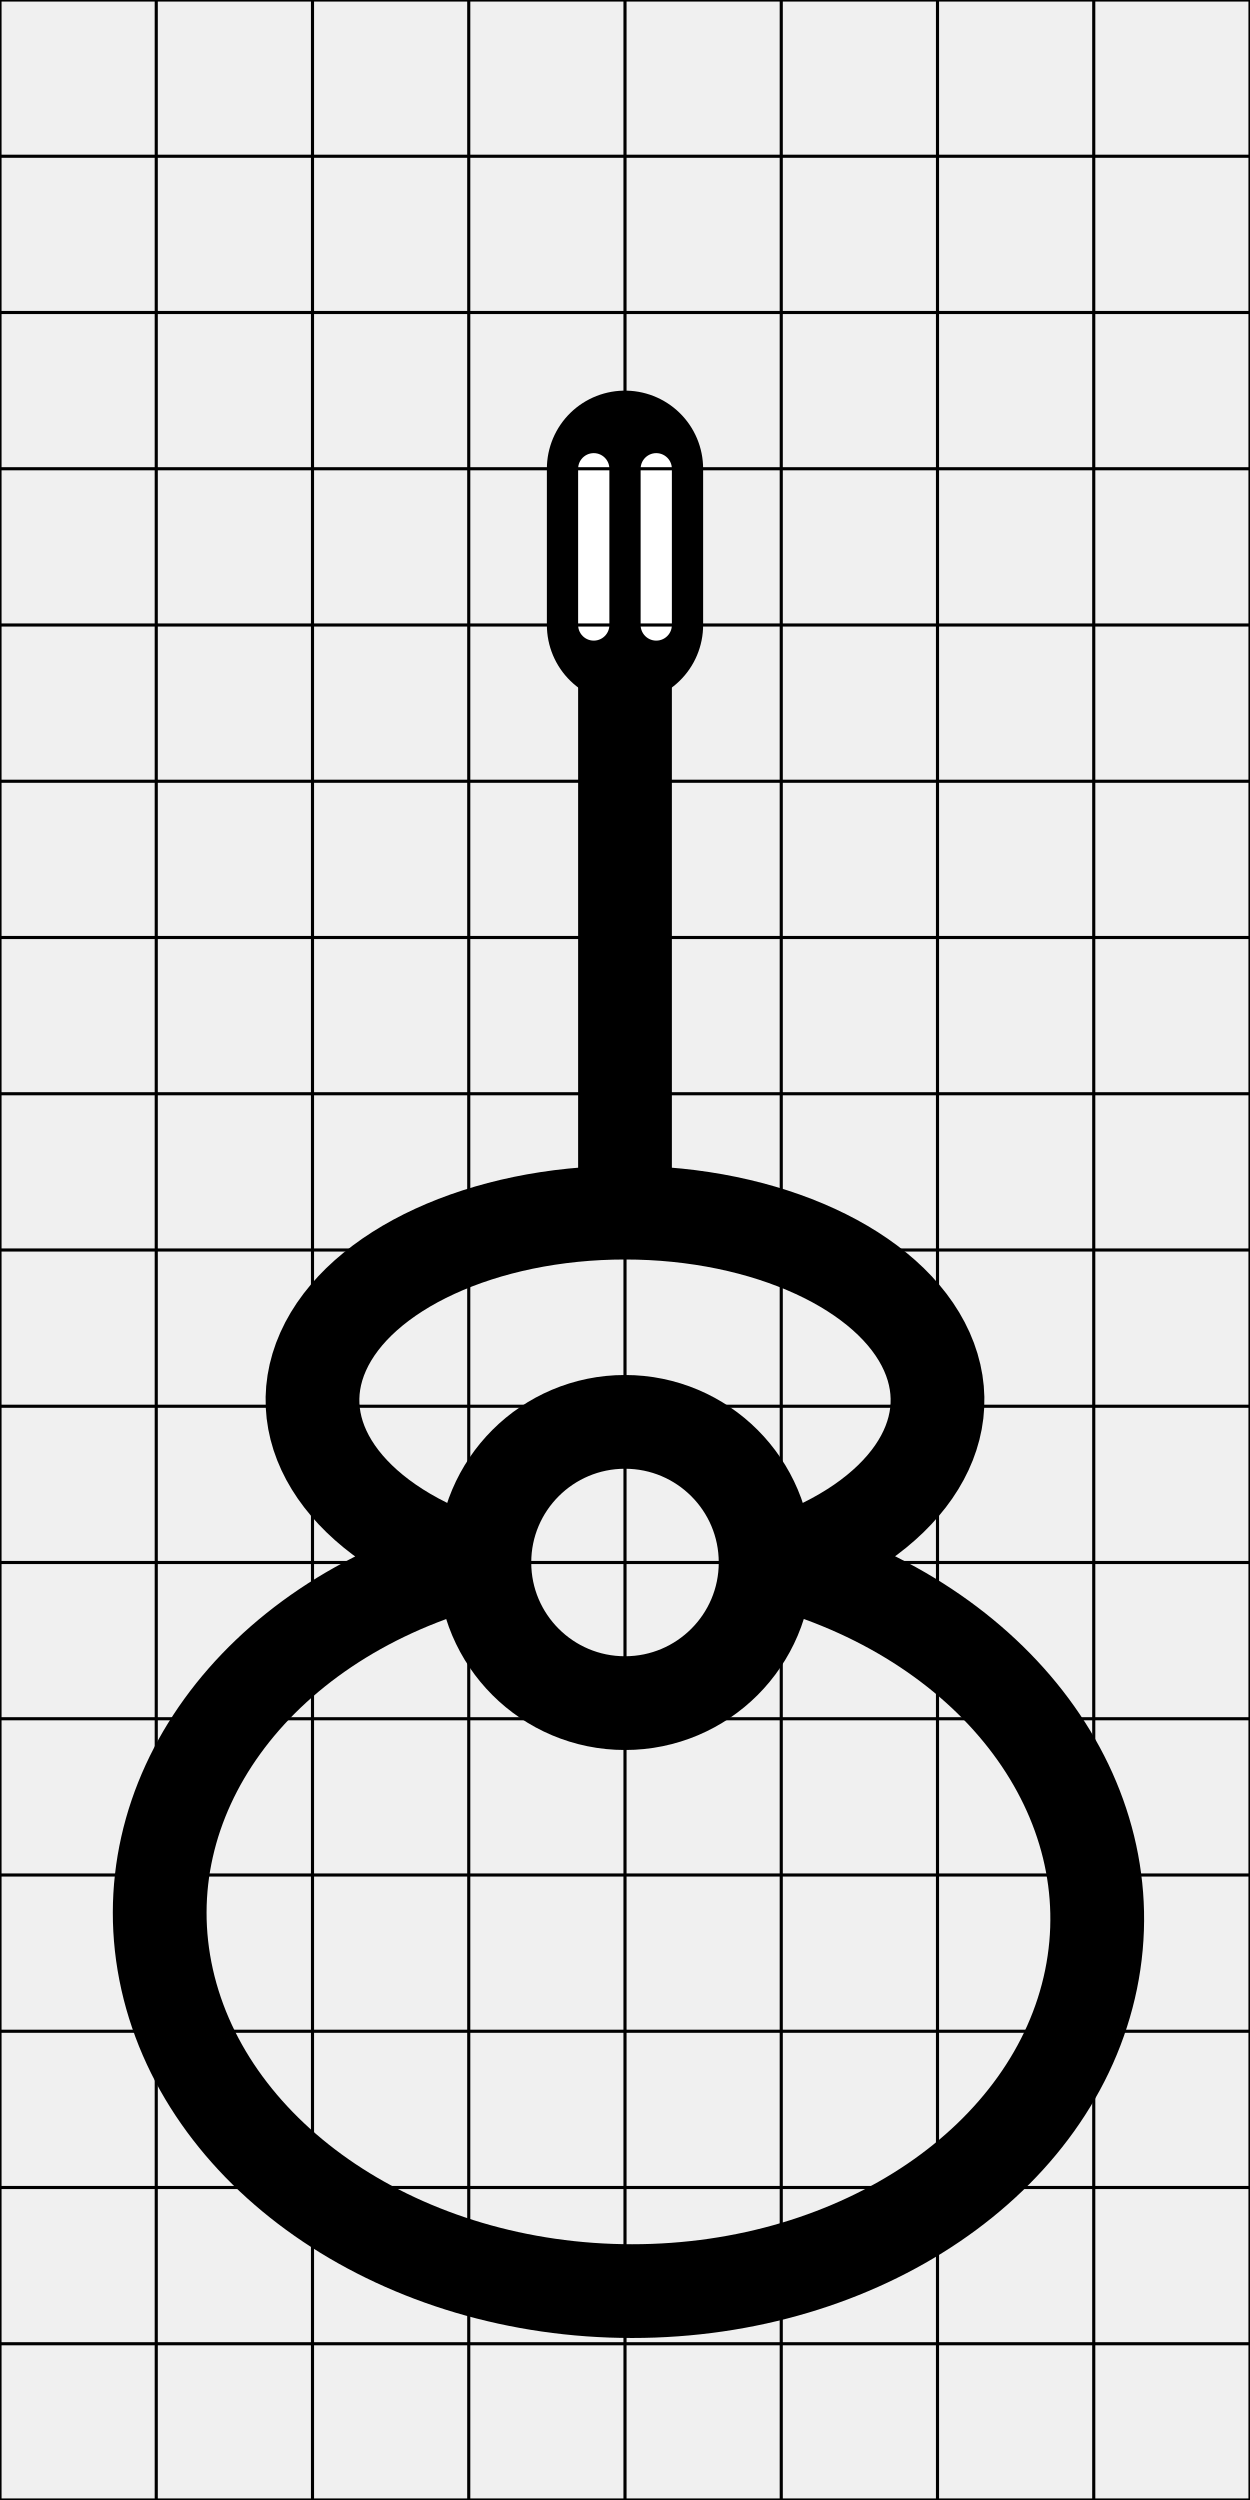
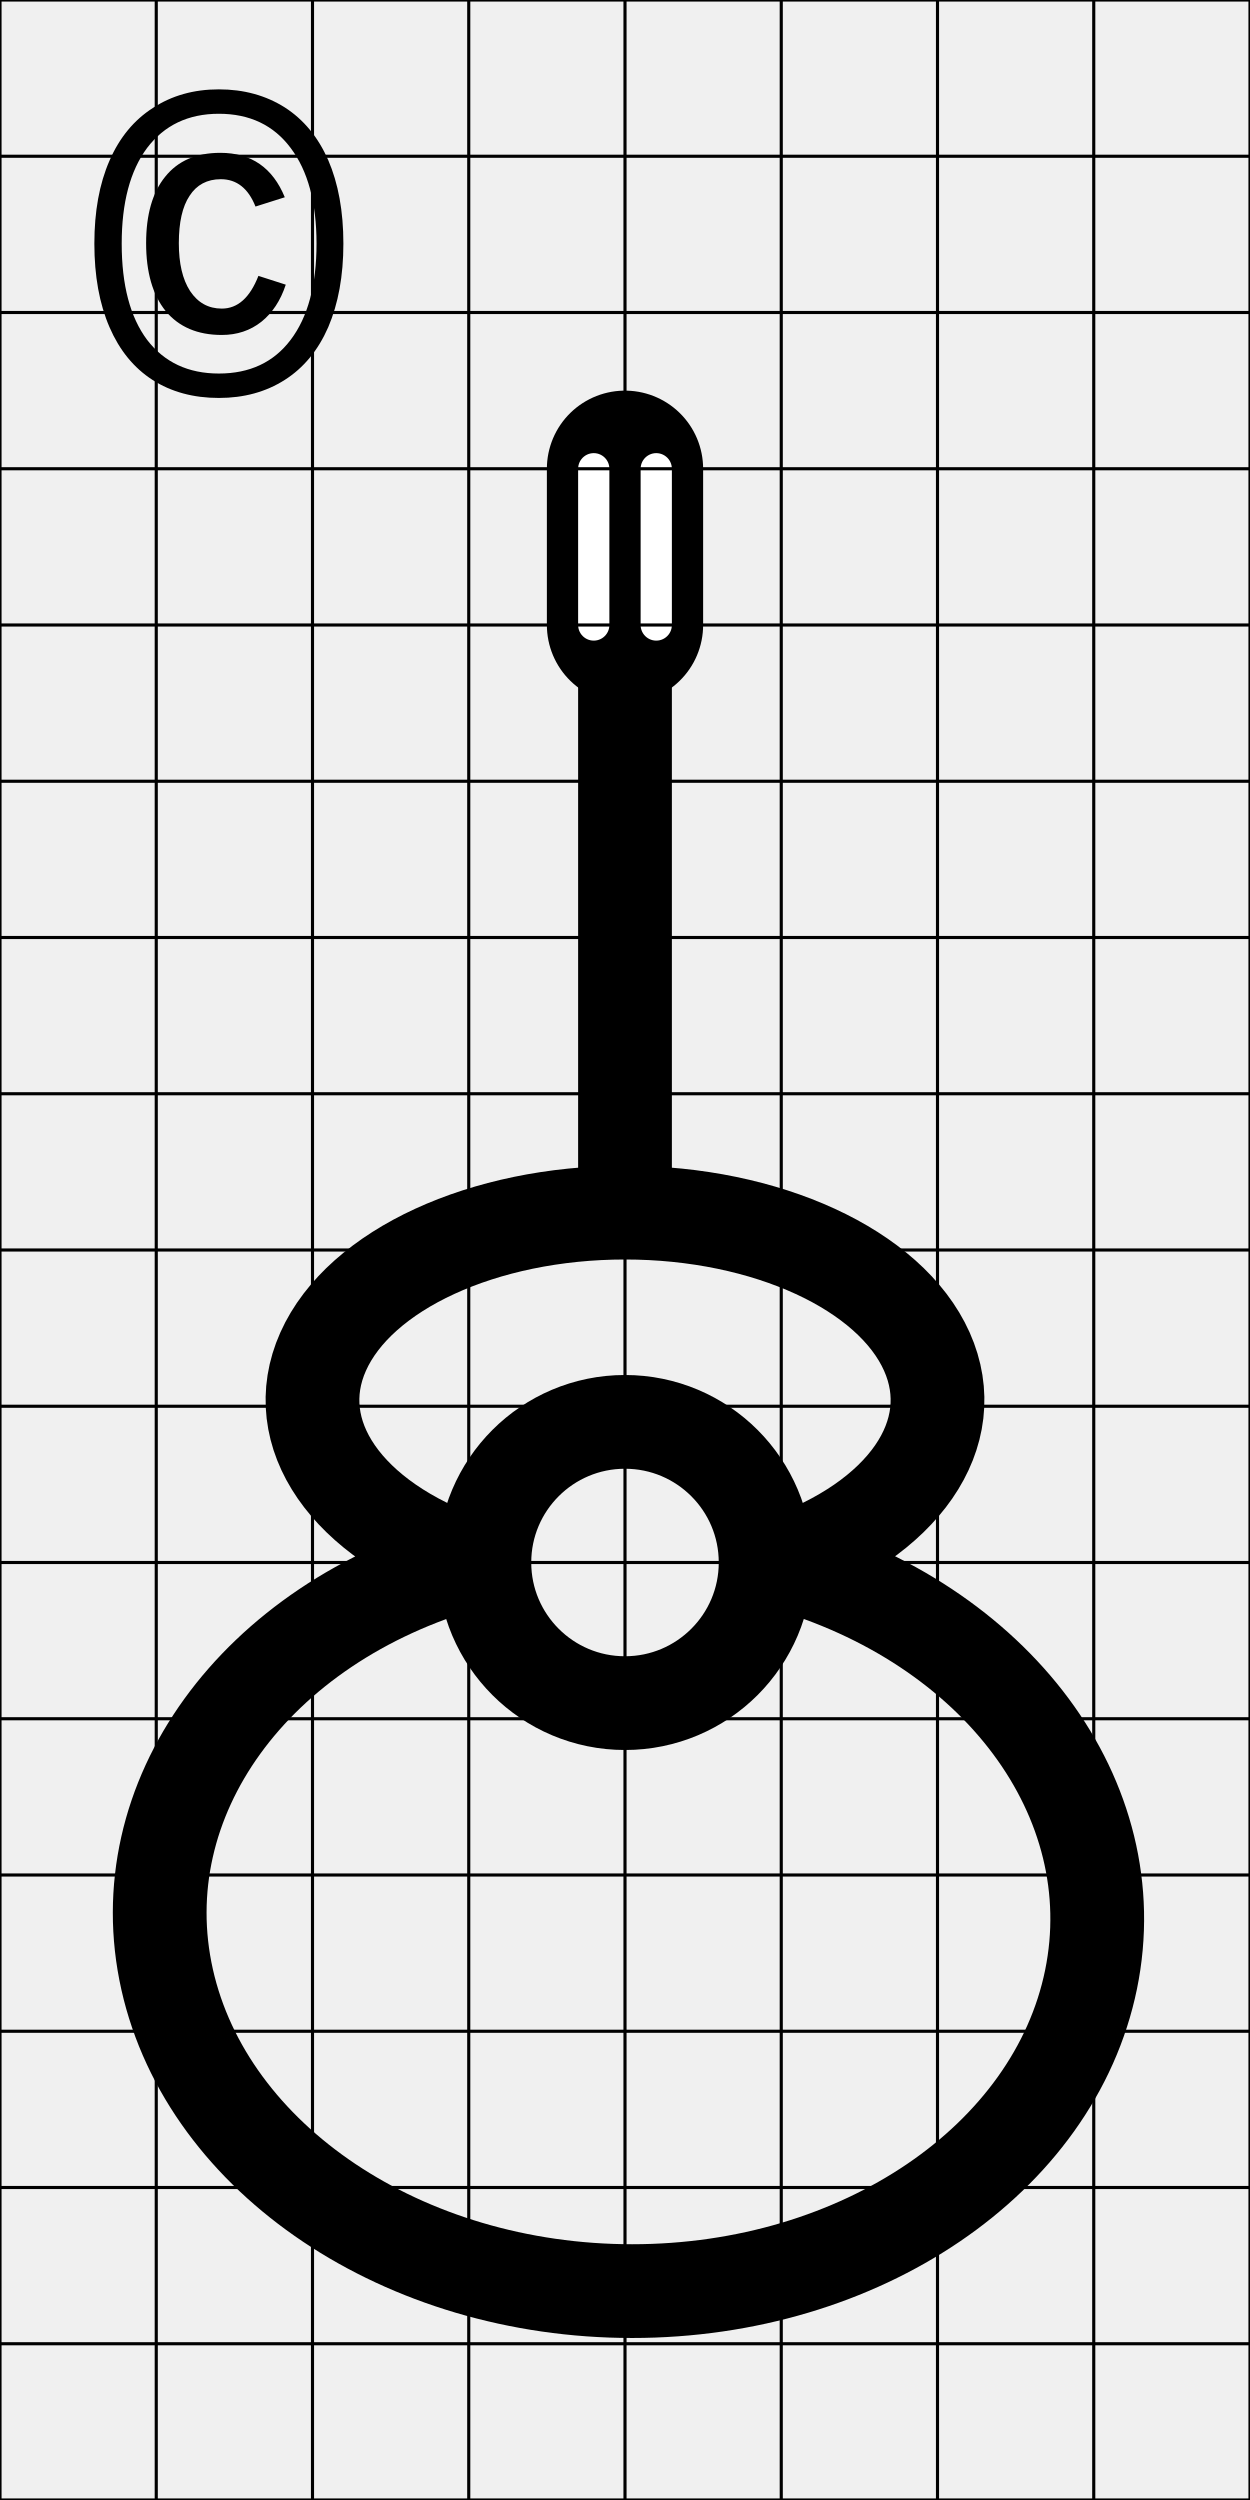
<svg xmlns="http://www.w3.org/2000/svg" width="160" height="320" viewBox="-20 0 40 20">
+   <text text-anchor="middle" style="font: bold 14px Verdana,Courier New; fill:#000;align:center;" x="-13" y="-17">
+         ©
+     </text>
  <g style="fill:#fff;stroke:#000;stroke-width:3;stroke-linecap:round;stroke-linejoin:round;fill:transparent;">
    <path d="M 5 20            A 10 6 0 1 0 -5 20            A 15 12 1 1 0 5 20            " />
    <ellipse rx="4.5" ry="4.5" cx="0" cy="20" />
  </g>
  <g style="stroke:#000;stroke-width:3;fill:#000;">
    <line x1="0" y1="10" x2="0" y2="-10" />
  </g>
  <g style="stroke:#000;stroke-width:5;stroke-linecap:round;fill:#000;">
    <line x1="0" y1="-15" x2="0" y2="-10" />
  </g>
  <g style="stroke:#fff;stroke-width:1;fill:#000;stroke-linecap:round;">
    <line x1="-1" y1="-10" x2="-1" y2="-15" />
    <line x1="1" y1="-10" x2="1" y2="-15" />
  </g>
  <g style="stroke:#000;stroke-width:0.1;fill:transparent;">
    <line x1="0" y1="-105" x2="0" y2="105" />
    <line x1="5" y1="-105" x2="5" y2="105" />
    <line x1="10" y1="-105" x2="10" y2="105" />
    <line x1="15" y1="-105" x2="15" y2="105" />
    <line x1="20" y1="-105" x2="20" y2="105" />
    <line x1="25" y1="-105" x2="25" y2="105" />
    <line x1="30" y1="-105" x2="30" y2="105" />
    <line x1="35" y1="-105" x2="35" y2="105" />
    <line x1="40" y1="-105" x2="40" y2="105" />
    <line x1="45" y1="-105" x2="45" y2="105" />
    <line x1="50" y1="-105" x2="50" y2="105" />
    <line x1="55" y1="-105" x2="55" y2="105" />
    <line x1="60" y1="-105" x2="60" y2="105" />
    <line x1="65" y1="-105" x2="65" y2="105" />
    <line x1="70" y1="-105" x2="70" y2="105" />
    <line x1="75" y1="-105" x2="75" y2="105" />
    <line x1="80" y1="-105" x2="80" y2="105" />
    <line x1="85" y1="-105" x2="85" y2="105" />
    <line x1="90" y1="-105" x2="90" y2="105" />
    <line x1="95" y1="-105" x2="95" y2="105" />
    <line x1="100" y1="-105" x2="100" y2="105" />
    <line x1="-5" y1="-105" x2="-5" y2="105" />
    <line x1="-10" y1="-105" x2="-10" y2="105" />
    <line x1="-15" y1="-105" x2="-15" y2="105" />
    <line x1="-20" y1="-105" x2="-20" y2="105" />
    <line x1="-25" y1="-105" x2="-25" y2="105" />
    <line x1="-30" y1="-105" x2="-30" y2="105" />
    <line x1="-35" y1="-105" x2="-35" y2="105" />
    <line x1="-40" y1="-105" x2="-40" y2="105" />
    <line x1="-45" y1="-105" x2="-45" y2="105" />
    <line x1="-50" y1="-105" x2="-50" y2="105" />
    <line x1="-55" y1="-105" x2="-55" y2="105" />
    <line x1="-60" y1="-105" x2="-60" y2="105" />
    <line x1="-65" y1="-105" x2="-65" y2="105" />
    <line x1="-70" y1="-105" x2="-70" y2="105" />
    <line x1="-75" y1="-105" x2="-75" y2="105" />
    <line x1="-80" y1="-105" x2="-80" y2="105" />
    <line x1="-85" y1="-105" x2="-85" y2="105" />
    <line x1="-90" y1="-105" x2="-90" y2="105" />
    <line x1="-95" y1="-105" x2="-95" y2="105" />
    <line x1="-100" y1="-105" x2="-100" y2="105" />
    <line x1="-105" y1="0" x2="105" y2="0" />
    <line x1="-105" y1="5" x2="105" y2="5" />
    <line x1="-105" y1="10" x2="105" y2="10" />
    <line x1="-105" y1="15" x2="105" y2="15" />
    <line x1="-105" y1="20" x2="105" y2="20" />
    <line x1="-105" y1="25" x2="105" y2="25" />
    <line x1="-105" y1="30" x2="105" y2="30" />
    <line x1="-105" y1="35" x2="105" y2="35" />
    <line x1="-105" y1="40" x2="105" y2="40" />
    <line x1="-105" y1="45" x2="105" y2="45" />
    <line x1="-105" y1="50" x2="105" y2="50" />
    <line x1="-105" y1="55" x2="105" y2="55" />
    <line x1="-105" y1="60" x2="105" y2="60" />
    <line x1="-105" y1="65" x2="105" y2="65" />
    <line x1="-105" y1="70" x2="105" y2="70" />
    <line x1="-105" y1="75" x2="105" y2="75" />
    <line x1="-105" y1="80" x2="105" y2="80" />
    <line x1="-105" y1="85" x2="105" y2="85" />
    <line x1="-105" y1="90" x2="105" y2="90" />
    <line x1="-105" y1="95" x2="105" y2="95" />
    <line x1="-105" y1="100" x2="105" y2="100" />
    <line x1="-105" y1="-5" x2="105" y2="-5" />
    <line x1="-105" y1="-10" x2="105" y2="-10" />
    <line x1="-105" y1="-15" x2="105" y2="-15" />
    <line x1="-105" y1="-20" x2="105" y2="-20" />
    <line x1="-105" y1="-25" x2="105" y2="-25" />
    <line x1="-105" y1="-30" x2="105" y2="-30" />
    <line x1="-105" y1="-35" x2="105" y2="-35" />
    <line x1="-105" y1="-40" x2="105" y2="-40" />
    <line x1="-105" y1="-45" x2="105" y2="-45" />
    <line x1="-105" y1="-50" x2="105" y2="-50" />
    <line x1="-105" y1="-55" x2="105" y2="-55" />
    <line x1="-105" y1="-60" x2="105" y2="-60" />
    <line x1="-105" y1="-65" x2="105" y2="-65" />
    <line x1="-105" y1="-70" x2="105" y2="-70" />
    <line x1="-105" y1="-75" x2="105" y2="-75" />
    <line x1="-105" y1="-80" x2="105" y2="-80" />
    <line x1="-105" y1="-85" x2="105" y2="-85" />
    <line x1="-105" y1="-90" x2="105" y2="-90" />
    <line x1="-105" y1="-95" x2="105" y2="-95" />
    <line x1="-105" y1="-100" x2="105" y2="-100" />
    <circle cx="0" cy="0" r="100" />
  </g>
</svg>
